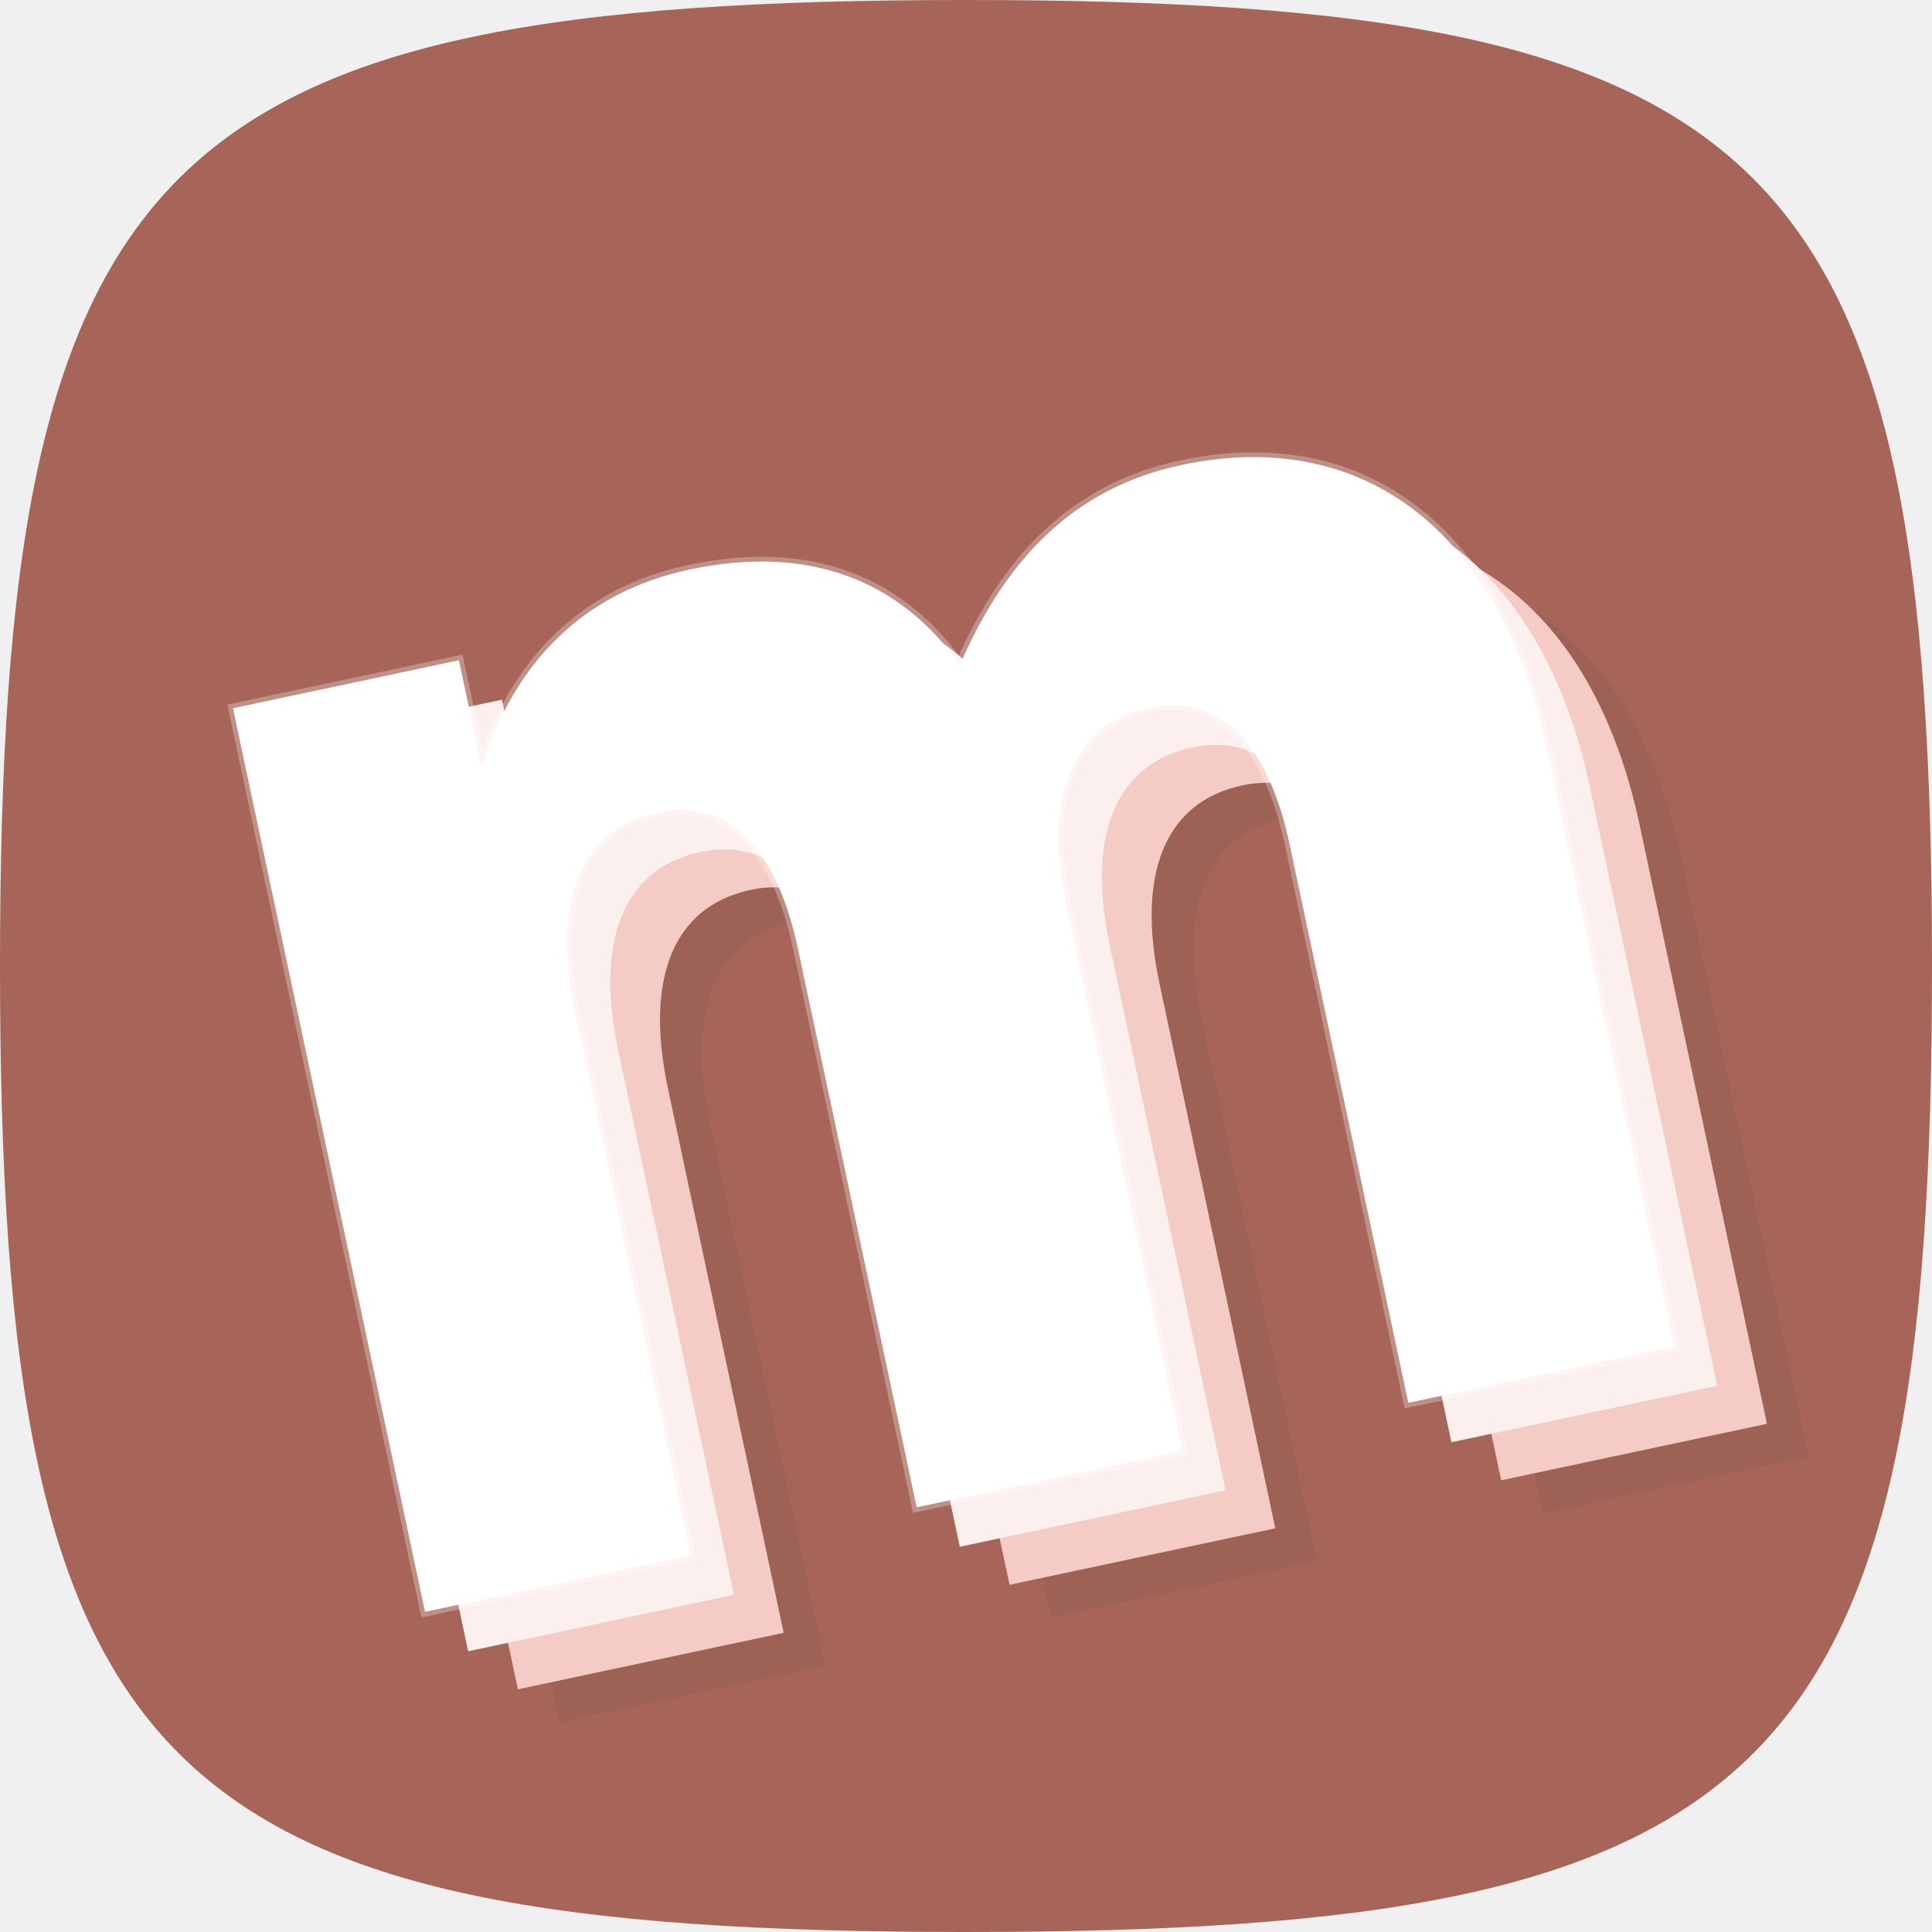
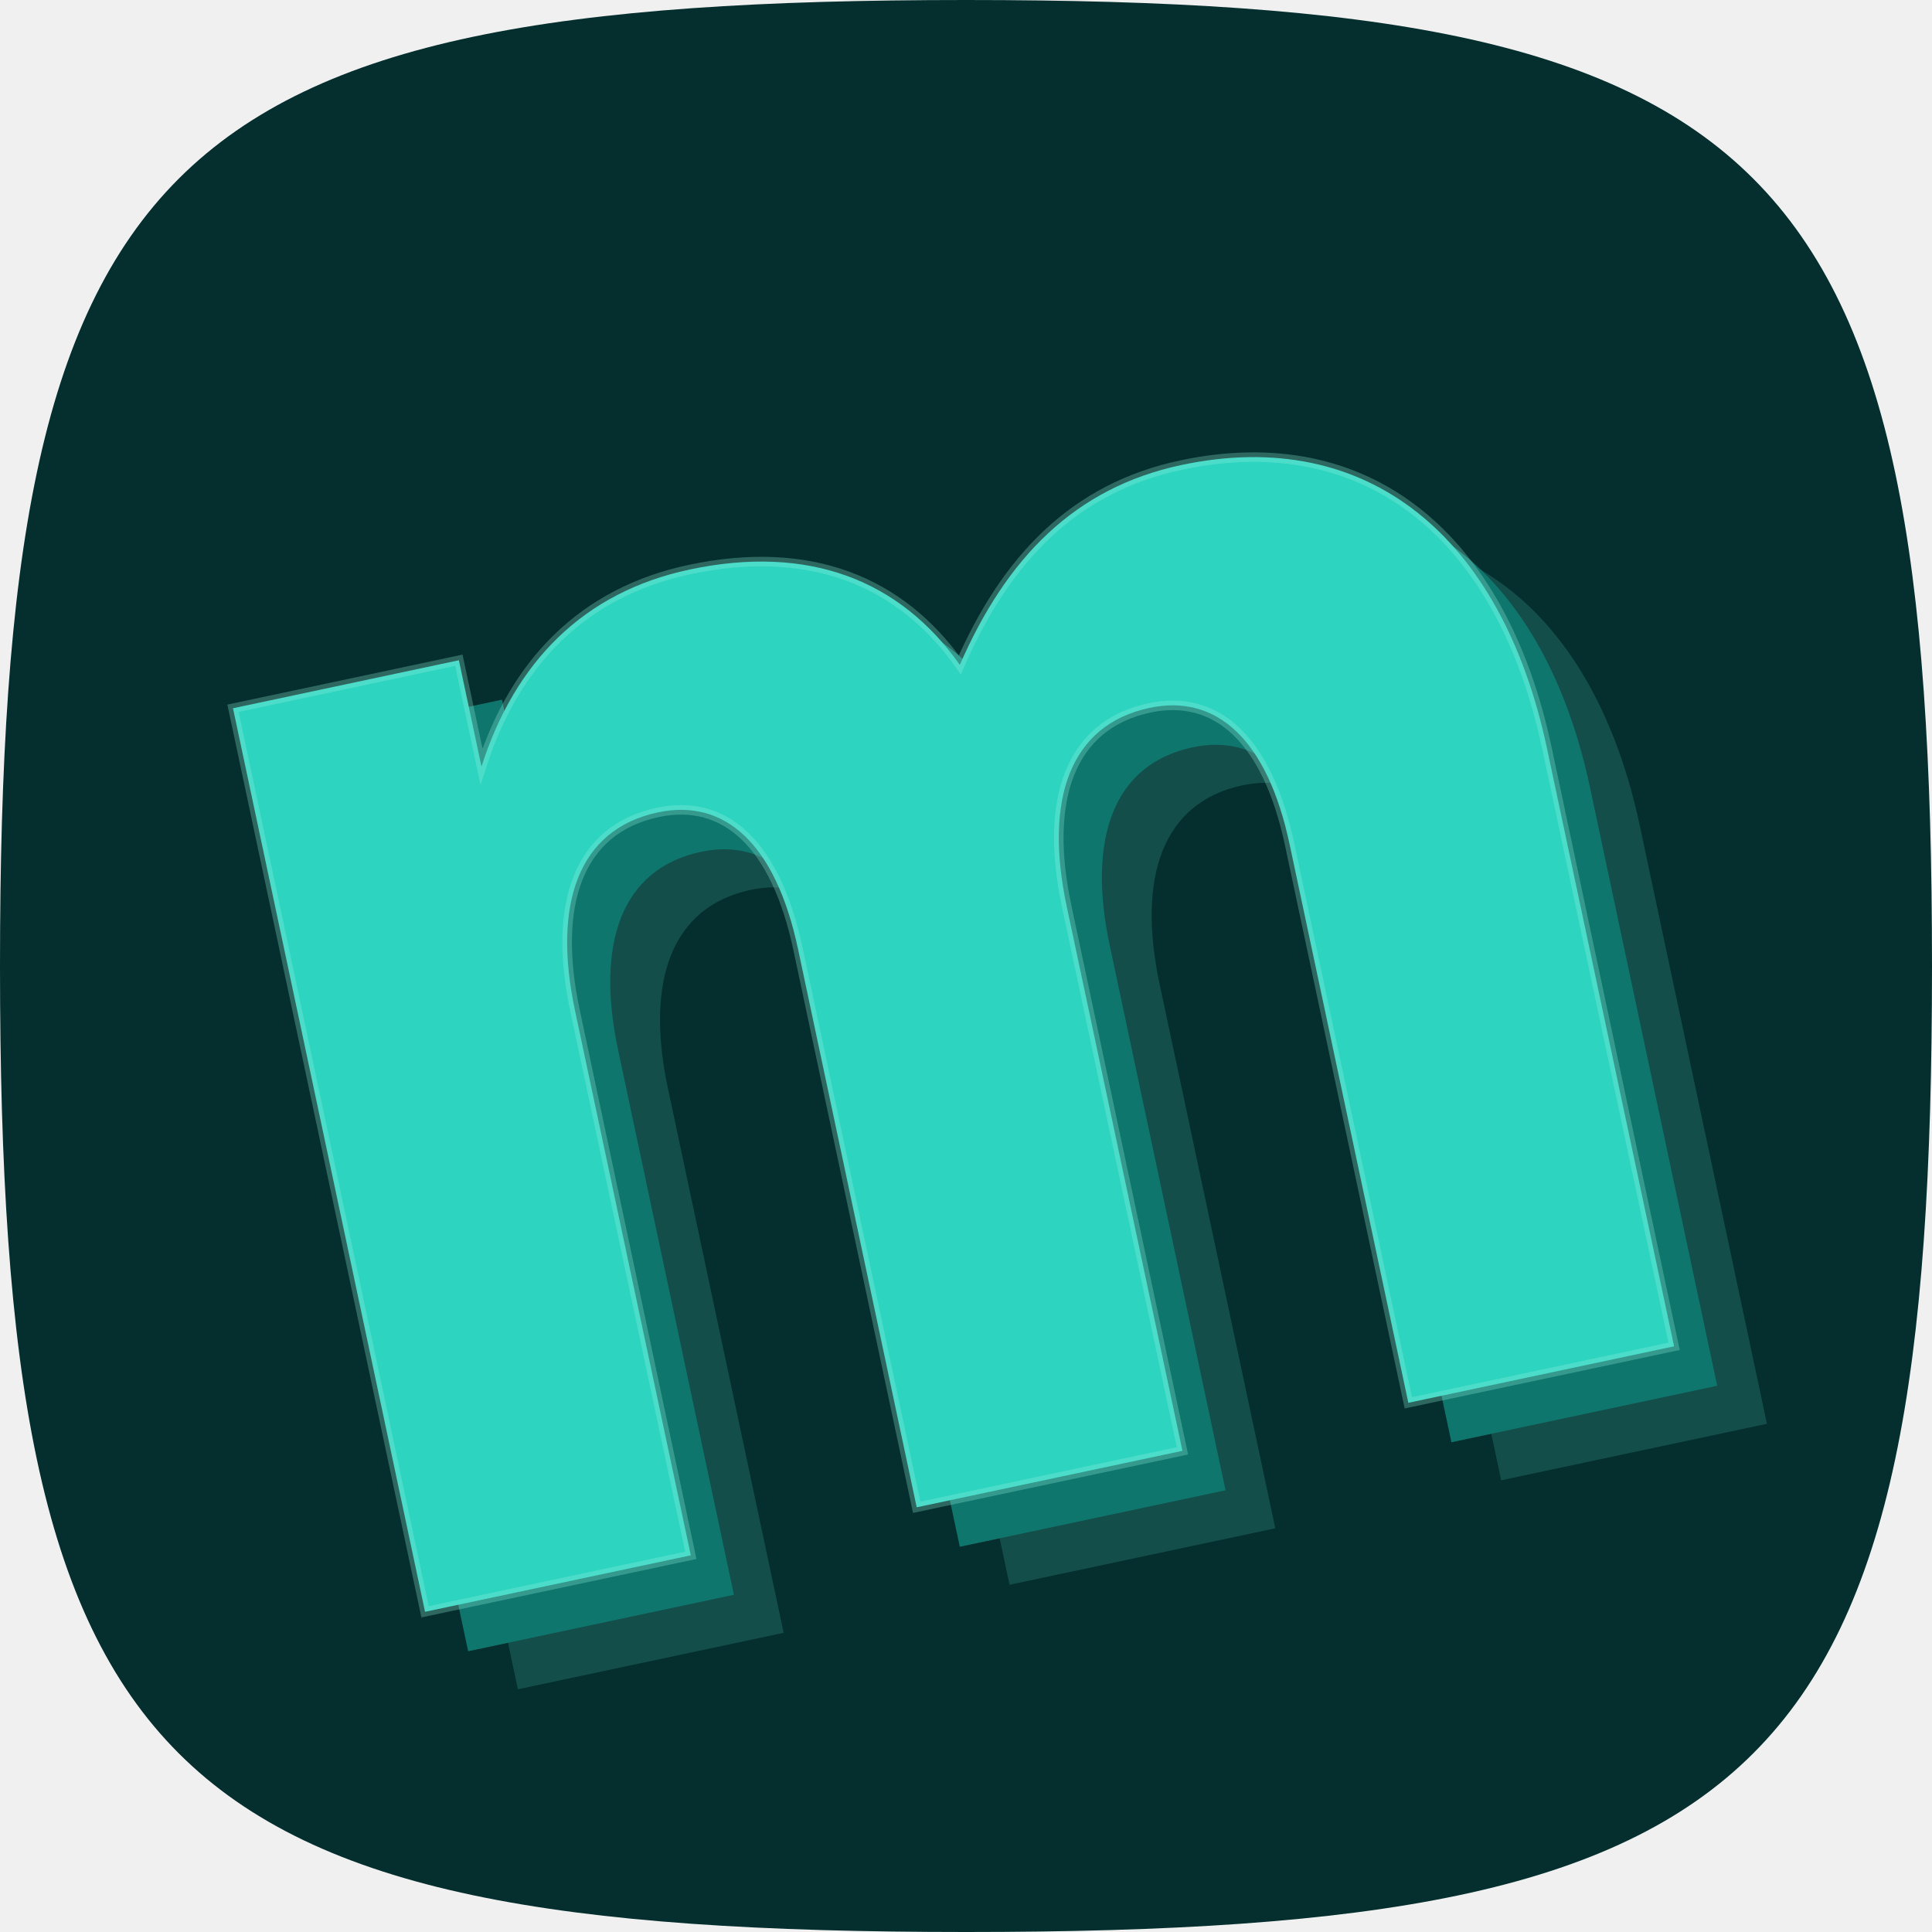
<svg xmlns="http://www.w3.org/2000/svg" width="128" height="128" viewBox="0 0 128 128">
-   <style>@media(prefers-color-scheme:dark){.miru-mark-face{fill:#f1b7ac}.miru-mark-side{fill:#c6796a}.miru-mark-depth{fill:#70443c}.miru-mark-shadow{fill:#412823}.miru-mark-edge{stroke:#f5ccc5}.miru-mark-tile{fill:#412823}}</style>
-   <path class="miru-mark-tile" d="M64 0C117.76 0 128 10.24 128 64C128 117.76 117.76 128 64 128C10.24 128 0 117.76 0 64C0 10.24 10.24 0 64 0Z" fill="#a76559" />
+   <path class="miru-mark-tile" d="M64 0C117.76 0 128 10.24 128 64C128 117.76 117.76 128 64 128C10.24 128 0 117.76 0 64C0 10.24 10.24 0 64 0Z" fill="#042f2e" />
  <g transform="translate(7 6) scale(.9)">
    <g transform="translate(-2 -5) rotate(-12 64 72)">
-       <path class="miru-mark-shadow" d="M17 40H34V48C38 41 44 37 52 37C61 37 67 41 70 48C75 41 81 37 89 37C103 37 111 47 111 63V108H91V66C91 58 88 54 83 54C77 54 74 59 74 67V108H54V66C54 58 51 54 46 54C40 54 37 59 37 67V108H17Z" transform="translate(8 10)" fill="#9e6155" />
-       <path class="miru-mark-depth" d="M17 40H34V48C38 41 44 37 52 37C61 37 67 41 70 48C75 41 81 37 89 37C103 37 111 47 111 63V108H91V66C91 58 88 54 83 54C77 54 74 59 74 67V108H54V66C54 58 51 54 46 54C40 54 37 59 37 67V108H17Z" transform="translate(5.5 7)" fill="#f5ccc5" />
-       <path class="miru-mark-side" d="M17 40H34V48C38 41 44 37 52 37C61 37 67 41 70 48C75 41 81 37 89 37C103 37 111 47 111 63V108H91V66C91 58 88 54 83 54C77 54 74 59 74 67V108H54V66C54 58 51 54 46 54C40 54 37 59 37 67V108H17Z" transform="translate(2.5 3.5)" fill="#fcf0ee" />
-       <path class="miru-mark-face" d="M17 40H34V48C38 41 44 37 52 37C61 37 67 41 70 48C75 41 81 37 89 37C103 37 111 47 111 63V108H91V66C91 58 88 54 83 54C77 54 74 59 74 67V108H54V66C54 58 51 54 46 54C40 54 37 59 37 67V108H17Z" fill="#ffffff" />
-       <path class="miru-mark-edge" d="M17 40H34V48C38 41 44 37 52 37C61 37 67 41 70 48C75 41 81 37 89 37C103 37 111 47 111 63V108H91V66C91 58 88 54 83 54C77 54 74 59 74 67V108H54V66C54 58 51 54 46 54C40 54 37 59 37 67V108H17Z" fill="none" stroke="#ffffff" stroke-width=".7" opacity=".28" />
+       <path class="miru-mark-shadow" d="M17 40H34V48C38 41 44 37 52 37C61 37 67 41 70 48C75 41 81 37 89 37C103 37 111 47 111 63V108H91V66C91 58 88 54 83 54C77 54 74 59 74 67V108H54V66C54 58 51 54 46 54C40 54 37 59 37 67V108H17Z" transform="translate(8 10)" fill="#042f2e" />
+       <path class="miru-mark-depth" d="M17 40H34V48C38 41 44 37 52 37C61 37 67 41 70 48C75 41 81 37 89 37C103 37 111 47 111 63V108H91V66C91 58 88 54 83 54C77 54 74 59 74 67V108H54V66C54 58 51 54 46 54C40 54 37 59 37 67V108H17Z" transform="translate(5.5 7)" fill="#134e4a" />
+       <path class="miru-mark-side" d="M17 40H34V48C38 41 44 37 52 37C61 37 67 41 70 48C75 41 81 37 89 37C103 37 111 47 111 63V108H91V66C91 58 88 54 83 54C77 54 74 59 74 67V108H54V66C54 58 51 54 46 54C40 54 37 59 37 67V108H17Z" transform="translate(2.5 3.5)" fill="#0f766e" />
+       <path class="miru-mark-face" d="M17 40H34V48C38 41 44 37 52 37C61 37 67 41 70 48C75 41 81 37 89 37C103 37 111 47 111 63V108H91V66C91 58 88 54 83 54C77 54 74 59 74 67V108H54V66C54 58 51 54 46 54C40 54 37 59 37 67V108H17Z" fill="#2dd4bf" />
+       <path class="miru-mark-edge" d="M17 40H34V48C38 41 44 37 52 37C61 37 67 41 70 48C75 41 81 37 89 37C103 37 111 47 111 63V108H91V66C91 58 88 54 83 54C77 54 74 59 74 67V108H54V66C54 58 51 54 46 54C40 54 37 59 37 67V108H17Z" fill="none" stroke="#99f6e4" stroke-width=".7" opacity=".28" />
    </g>
  </g>
</svg>
